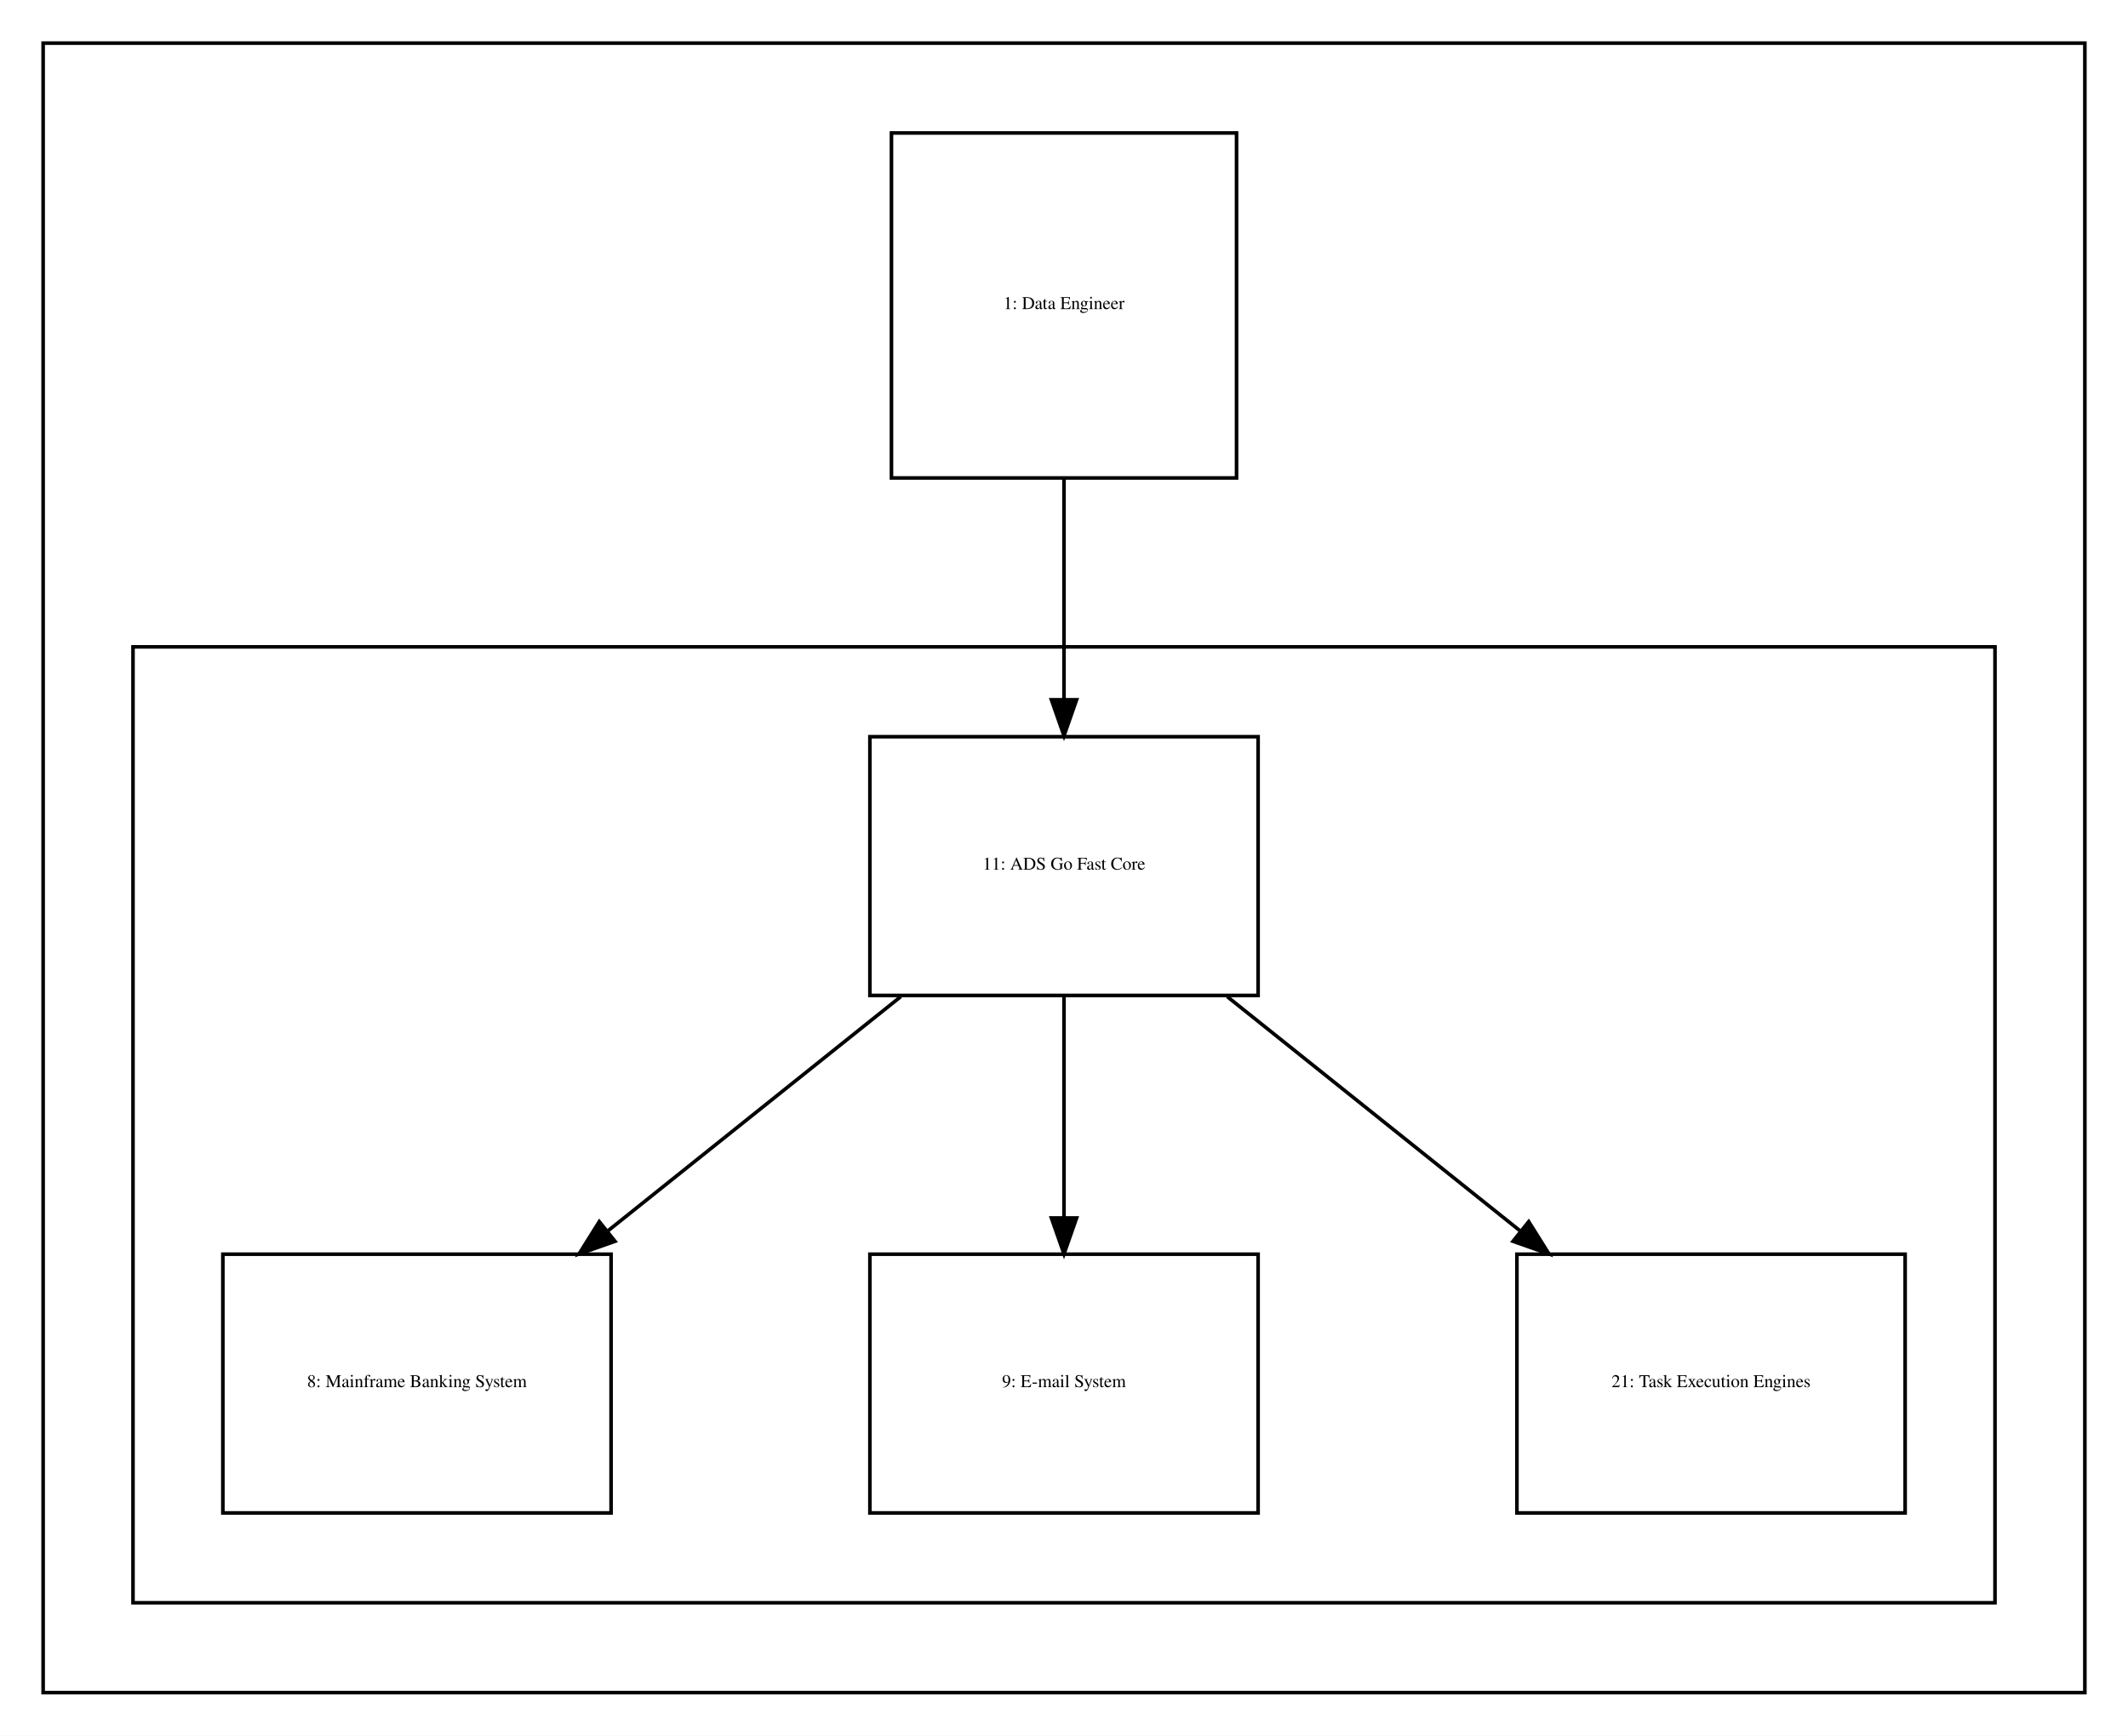
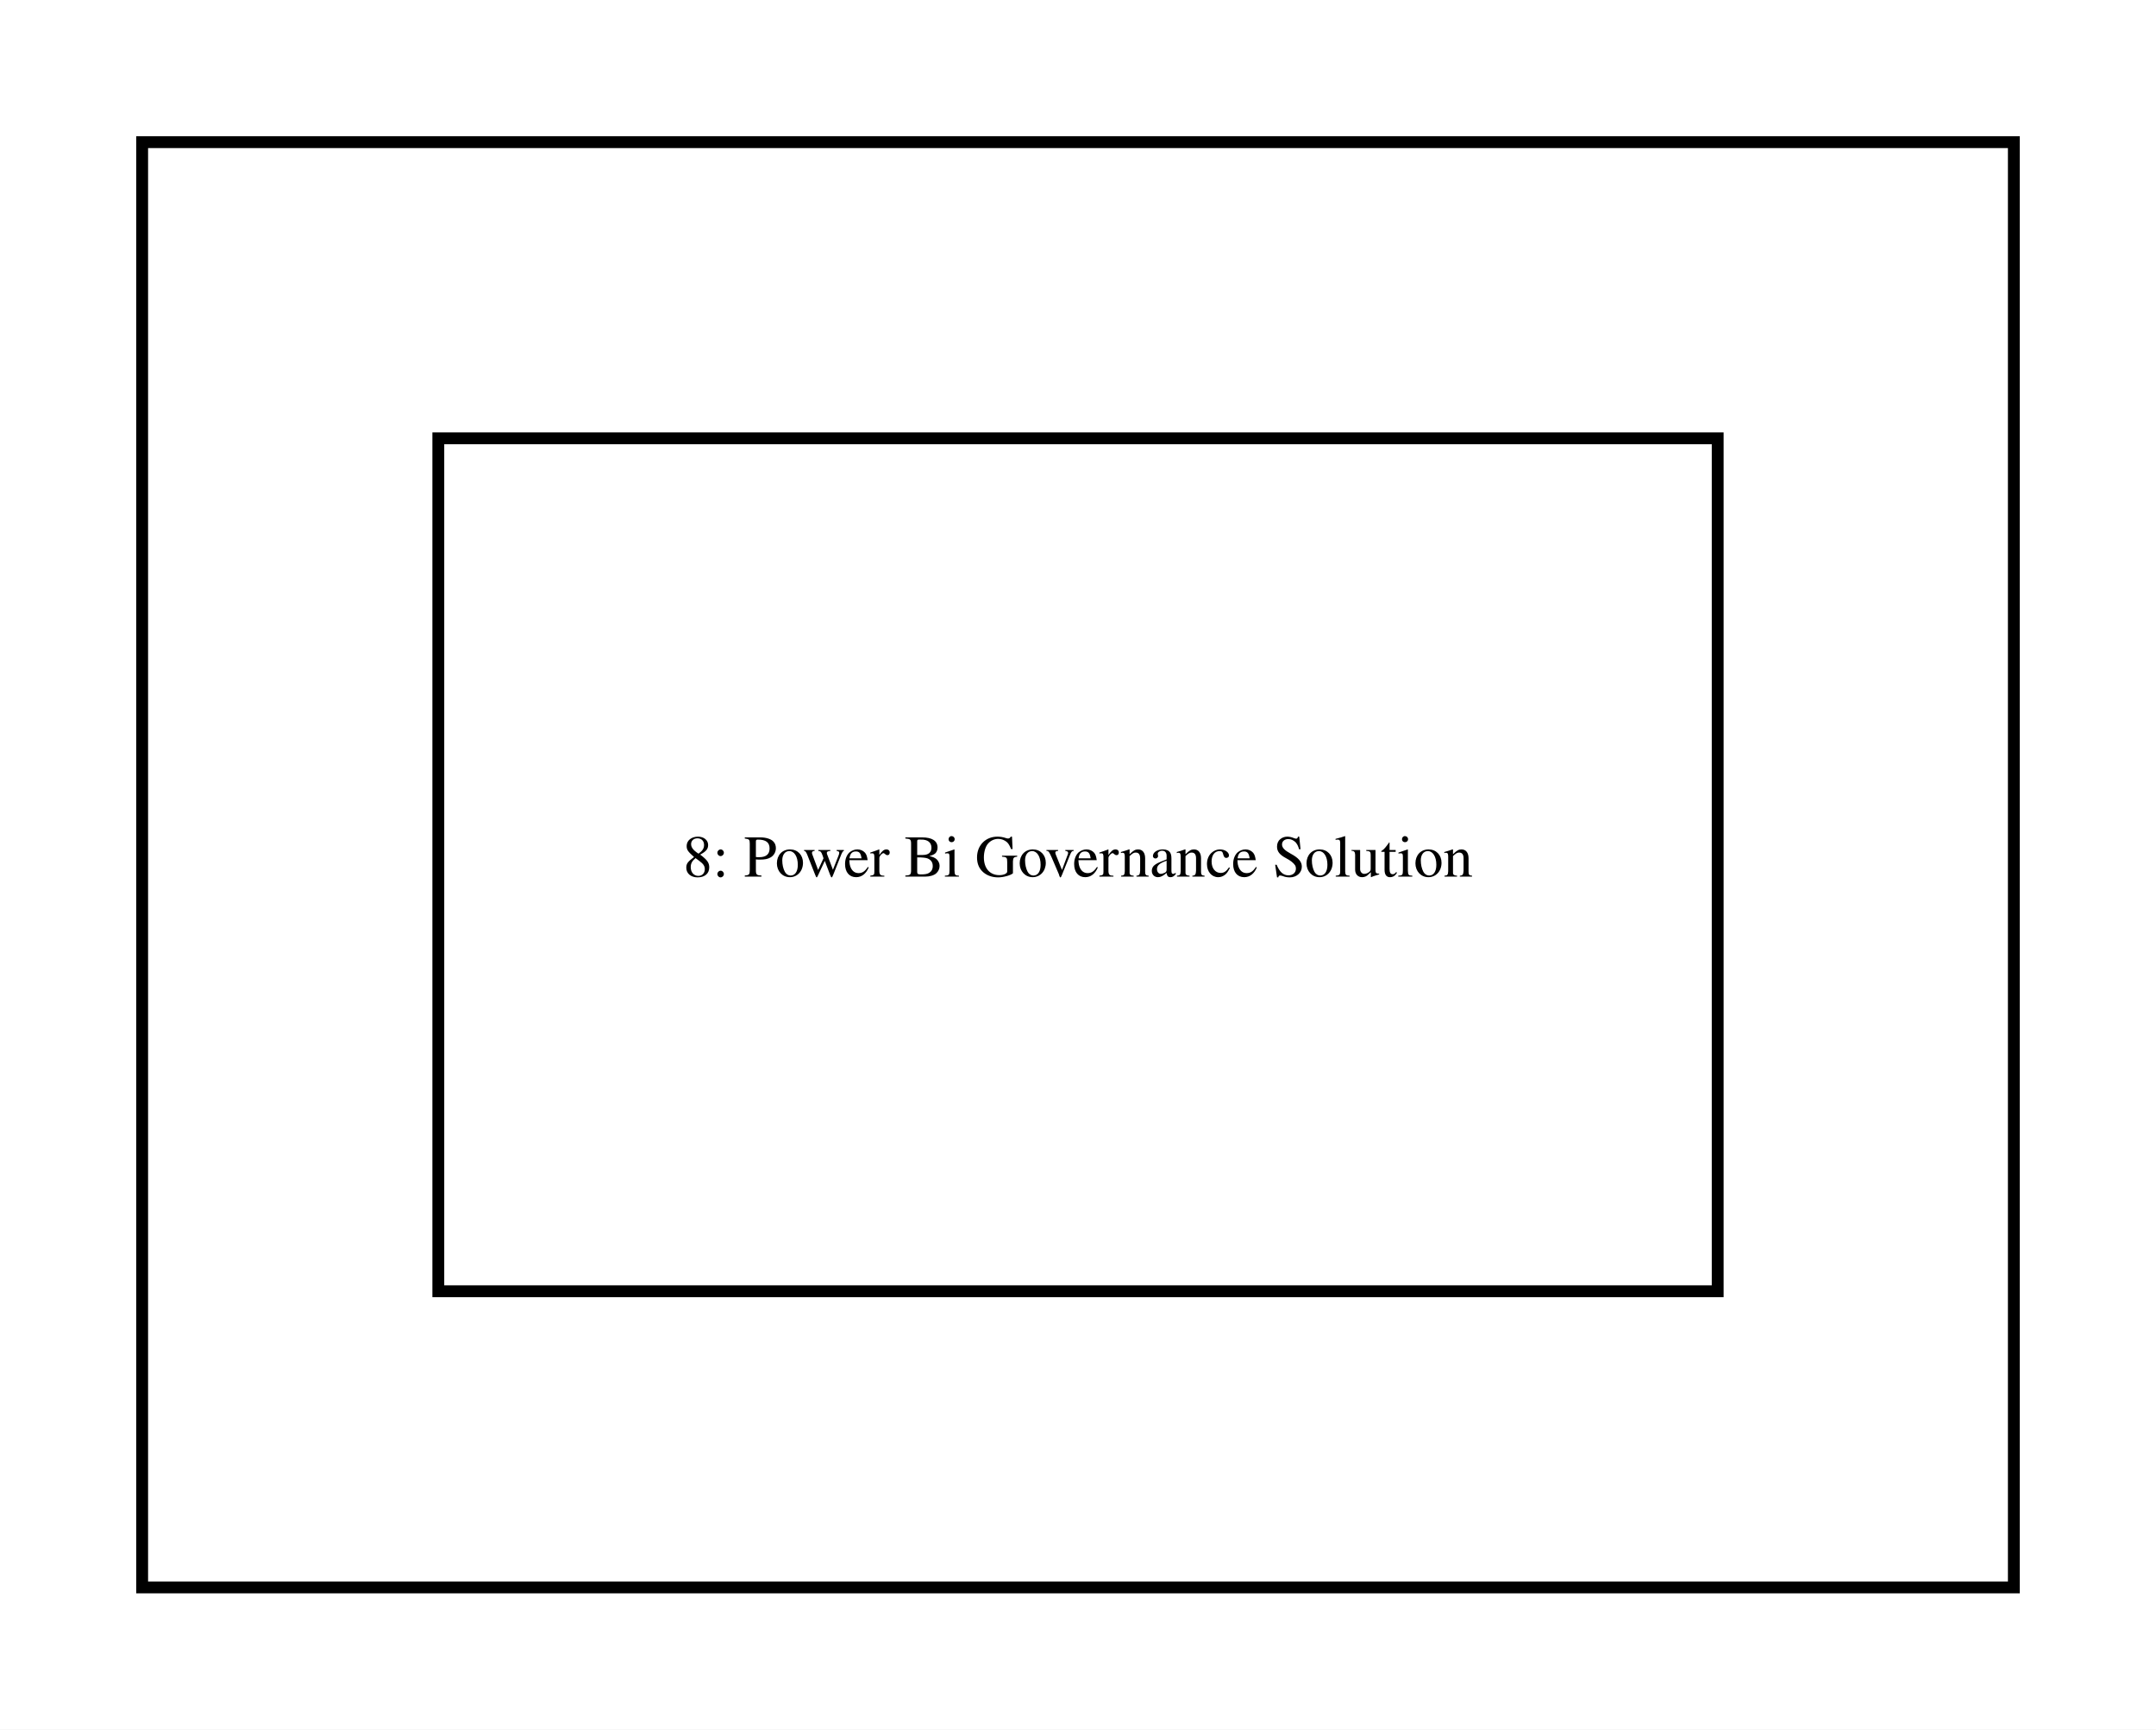
- <svg xmlns="http://www.w3.org/2000/svg" width="592pt" height="483pt" viewBox="0.00 0.00 592.00 483.00">
-   <g id="graph0" class="graph" transform="scale(1 1) rotate(0) translate(4 479)">
-     <polygon fill="#ffffff" stroke="transparent" points="-4,4 -4,-479 588,-479 588,4 -4,4" />
+ <svg xmlns="http://www.w3.org/2000/svg" width="182pt" height="146pt" viewBox="0.00 0.00 182.00 146.00">
+   <g id="graph0" class="graph" transform="scale(1 1) rotate(0) translate(4 142)">
+     <polygon fill="#ffffff" stroke="transparent" points="-4,4 -4,-142 178,-142 178,4 -4,4" />
    <g id="clust1" class="cluster">
-       <polygon fill="none" stroke="#000000" points="8,-8 8,-467 576,-467 576,-8 8,-8" />
-     </g>
-     <g id="clust2" class="cluster">
-       <polygon fill="none" stroke="#000000" points="33,-33 33,-299 551,-299 551,-33 33,-33" />
-     </g>
-     <g id="11" class="node">
-       <polygon fill="none" stroke="#000000" points="346,-274 238,-274 238,-202 346,-202 346,-274" />
-       <text text-anchor="middle" x="292" y="-237" font-family="Times,serif" font-size="5.00" fill="#000000">11: ADS Go Fast Core</text>
+       <polygon fill="none" stroke="#000000" points="8,-8 8,-130 166,-130 166,-8 8,-8" />
    </g>
    <g id="8" class="node">
-       <polygon fill="none" stroke="#000000" points="166,-130 58,-130 58,-58 166,-58 166,-130" />
-       <text text-anchor="middle" x="112" y="-93" font-family="Times,serif" font-size="5.00" fill="#000000">8: Mainframe Banking System</text>
-     </g>
-     <g id="63" class="edge">
-       <path fill="none" stroke="#000000" d="M246.578,-201.663C221.756,-181.804 190.88,-157.104 164.966,-136.373" />
-       <polygon fill="#000000" stroke="#000000" points="167.09,-133.59 157.095,-130.076 162.717,-139.056 167.09,-133.59" />
-     </g>
-     <g id="9" class="node">
-       <polygon fill="none" stroke="#000000" points="346,-130 238,-130 238,-58 346,-58 346,-130" />
-       <text text-anchor="middle" x="292" y="-93" font-family="Times,serif" font-size="5.00" fill="#000000">9: E-mail System</text>
-     </g>
-     <g id="66" class="edge">
-       <path fill="none" stroke="#000000" d="M292,-201.663C292,-183.003 292,-160.067 292,-140.167" />
-       <polygon fill="#000000" stroke="#000000" points="295.5,-140.076 292,-130.076 288.5,-140.076 295.5,-140.076" />
-     </g>
-     <g id="21" class="node">
-       <polygon fill="none" stroke="#000000" points="526,-130 418,-130 418,-58 526,-58 526,-130" />
-       <text text-anchor="middle" x="472" y="-93" font-family="Times,serif" font-size="5.00" fill="#000000">21: Task Execution Engines</text>
-     </g>
-     <g id="54" class="edge">
-       <path fill="none" stroke="#000000" d="M337.422,-201.663C362.245,-181.804 393.12,-157.104 419.034,-136.373" />
-       <polygon fill="#000000" stroke="#000000" points="421.283,-139.056 426.905,-130.076 416.91,-133.59 421.283,-139.056" />
-     </g>
-     <g id="1" class="node">
-       <polygon fill="none" stroke="#000000" points="340,-442 244,-442 244,-346 340,-346 340,-442" />
-       <text text-anchor="middle" x="292" y="-393" font-family="Times,serif" font-size="5.00" fill="#000000">1: Data Engineer</text>
-     </g>
-     <g id="45" class="edge">
-       <path fill="none" stroke="#000000" d="M292,-345.922C292,-326.343 292,-303.8 292,-284.397" />
-       <polygon fill="#000000" stroke="#000000" points="295.5,-284.275 292,-274.275 288.5,-284.275 295.5,-284.275" />
+       <polygon fill="none" stroke="#000000" points="141,-105 33,-105 33,-33 141,-33 141,-105" />
+       <text text-anchor="middle" x="87" y="-68" font-family="Times,serif" font-size="5.00" fill="#000000">8: Power Bi Governance Solution</text>
    </g>
  </g>
</svg>
